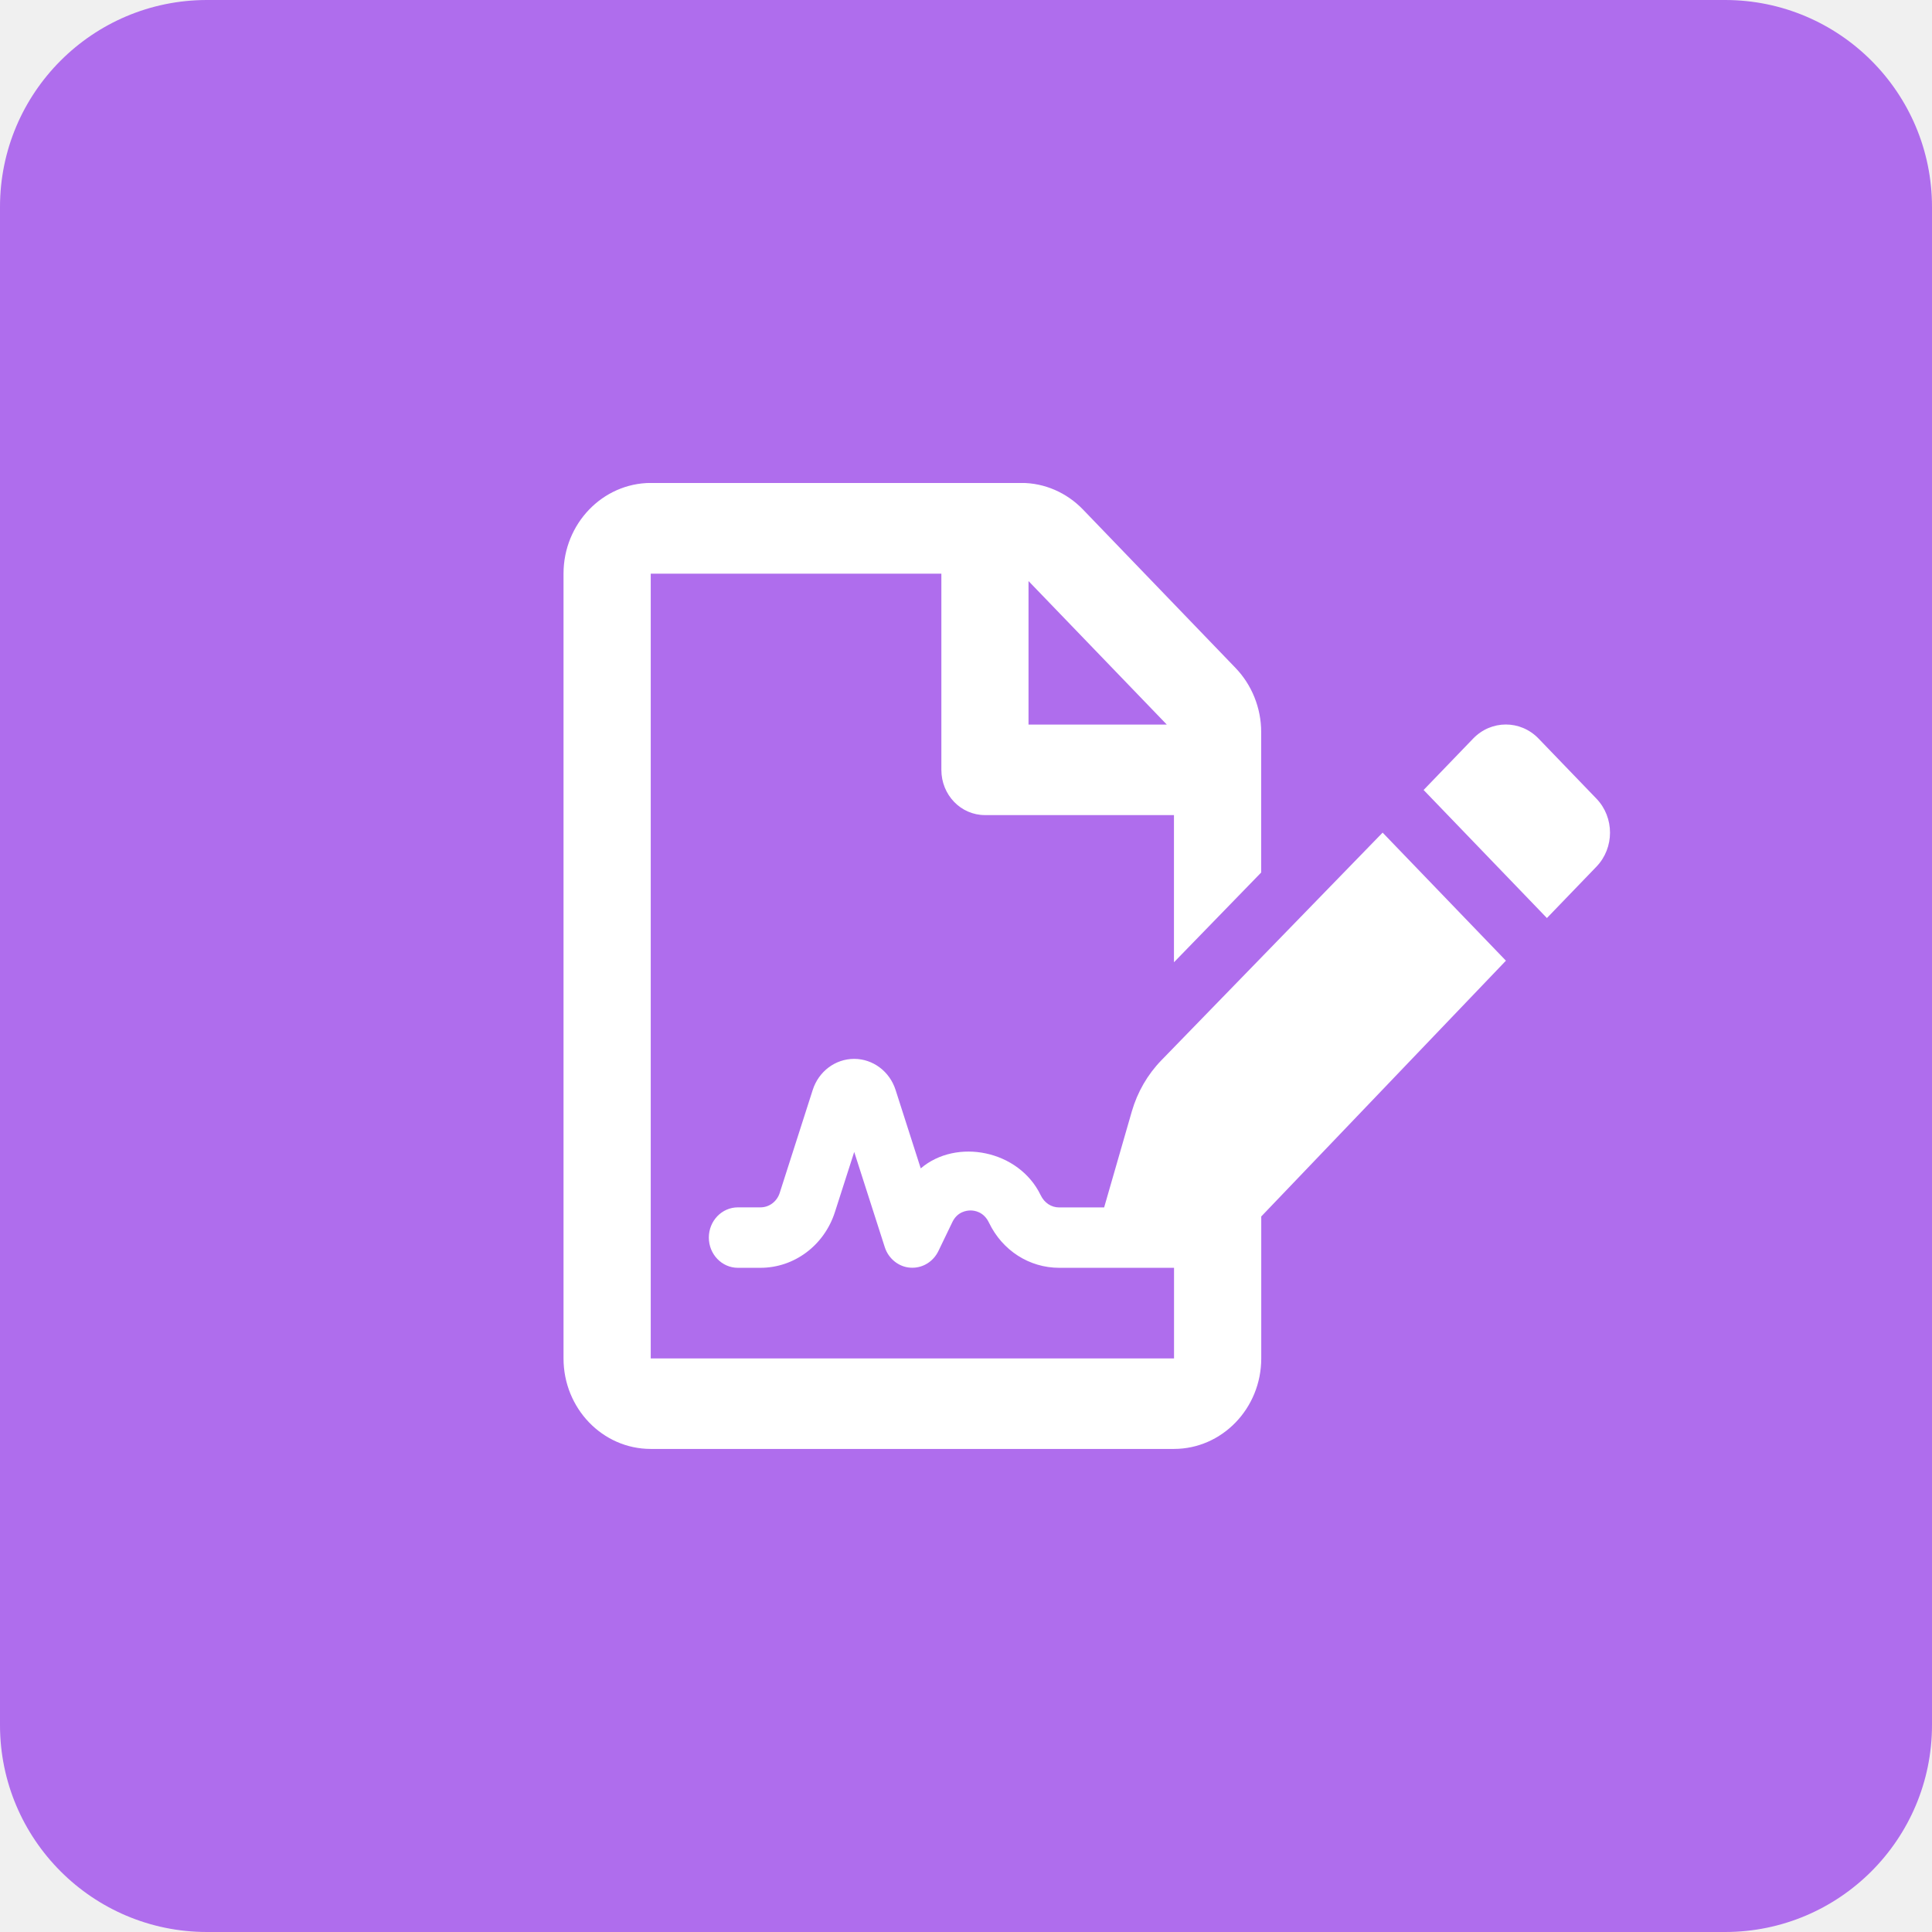
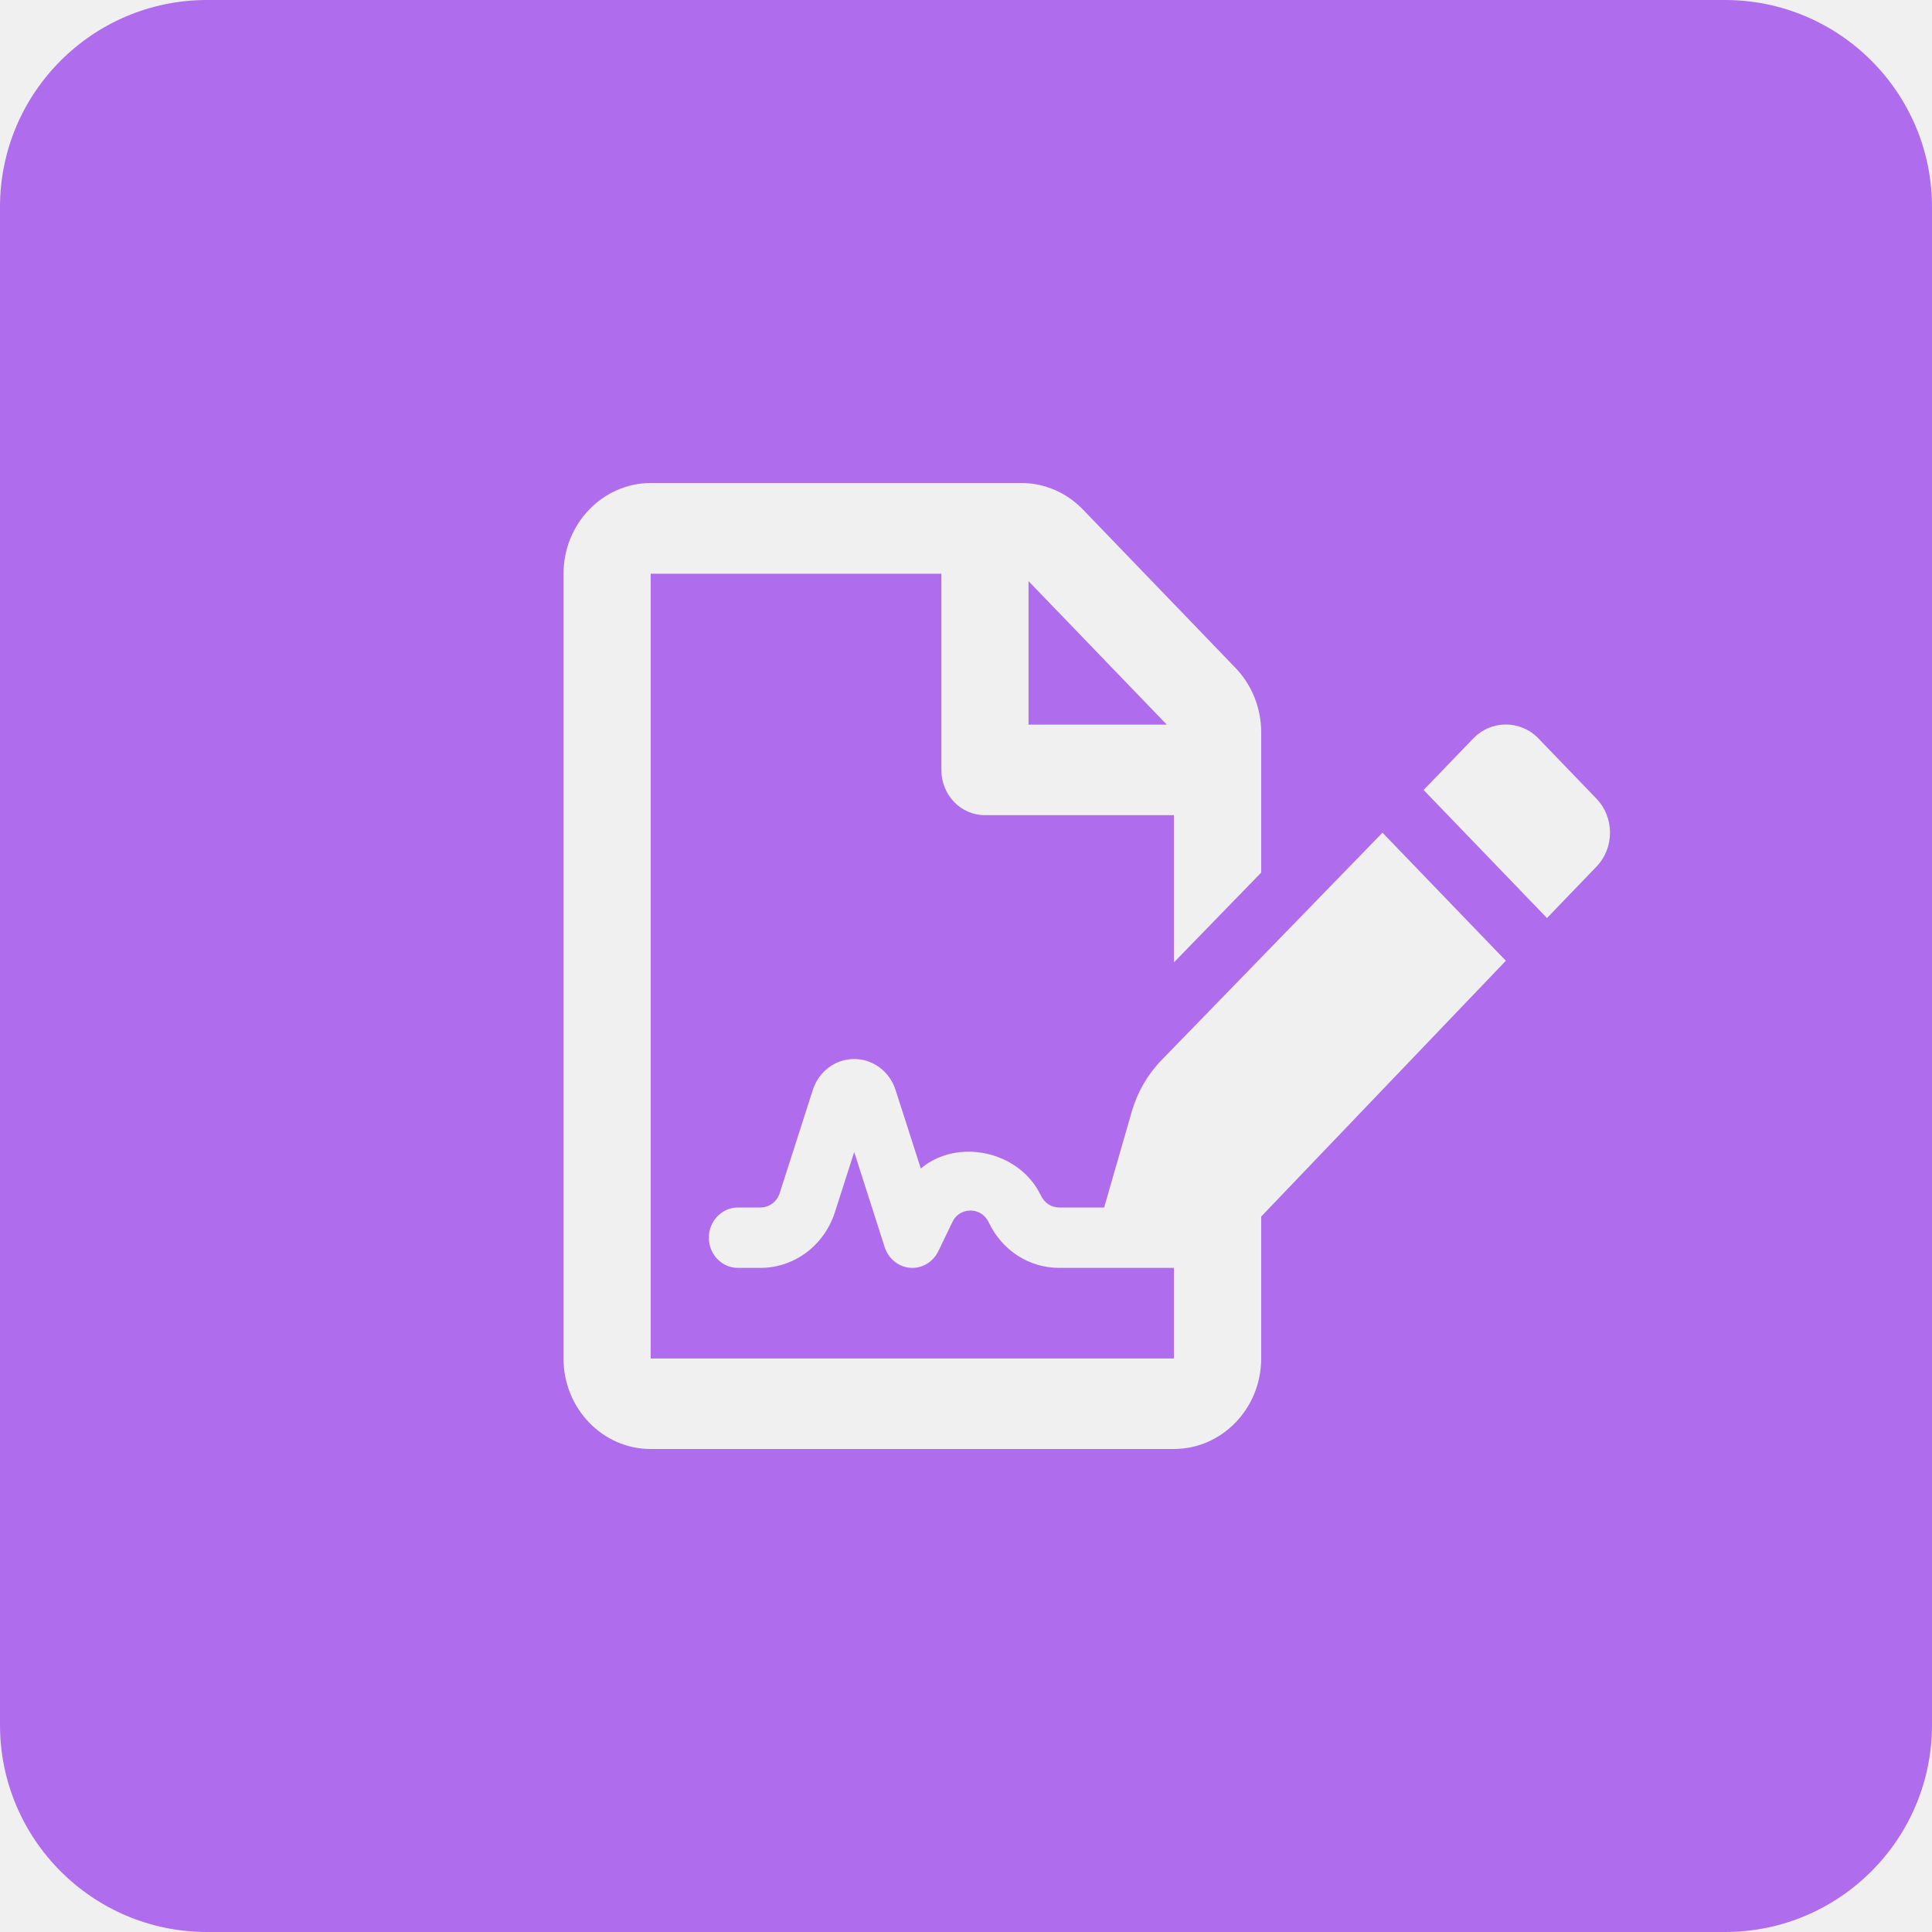
- <svg xmlns="http://www.w3.org/2000/svg" fill="none" height="28" viewBox="0 0 28 28" width="28">
-   <clipPath id="a">
-     <path d="m8.167 7h15.167v14h-15.167z" />
-   </clipPath>
-   <rect fill="#af6ded" height="28" rx="3" width="28" />
-   <g clip-path="url(#a)">
-     <path d="m23.137 11.575-.839-.871c-.262-.272-.686-.272-.948 0l-.718.745 1.787 1.856.718-.745c.262-.272.262-.713 0-.985zm-6.306 3.792c-.2.206-.347.461-.428.741l-.401 1.391h-.652c-.113 0-.214-.065-.268-.178-.315-.652-1.219-.83-1.738-.388l-.365-1.138c-.086-.268-.328-.449-.6-.449s-.513.18-.6.449l-.479 1.494c-.04.125-.152.209-.279.209h-.327c-.233 0-.421.196-.421.438s.189.438.421.438h.327c.49 0 .924-.325 1.079-.807l.28-.872.443 1.38c.026.082.076.154.142.207s.145.085.229.09c.01.001.02.001.029.001.159 0 .305-.093.377-.242l.202-.419c.073-.153.209-.169.264-.169s.191.016.268.179c.194.402.584.652 1.017.652h1.664v1.313h-7.584v-11.373h4.212v2.843c0 .364.282.656.632.656h2.739v2.133l1.264-1.301v-2.037c0-.347-.136-.684-.373-.929l-2.209-2.294c-.237-.246-.558-.386-.892-.386h-5.373c-.698.003-1.264.591-1.264 1.315v11.373c0 .724.566 1.312 1.264 1.312h7.582c.698 0 1.266-.588 1.266-1.312v-2.057l3.546-3.707-1.787-1.856zm-1.925-6.946 2.004 2.08h-2.004z" fill="#fff" />
-   </g>
+ <svg xmlns="http://www.w3.org/2000/svg" width="100%" height="100%" viewBox="0 0 28 28" version="1.1" xml:space="preserve" style="fill-rule:evenodd;clip-rule:evenodd;stroke-linejoin:round;stroke-miterlimit:2;">
+   <path d="M28,3C28,1.344 26.656,0 25,0L3,0C1.344,0 0,1.344 0,3L0,25C0,26.656 1.344,28 3,28L25,28C26.656,28 28,26.656 28,25L28,3ZM16.831,15.367C16.631,15.573 16.484,15.828 16.403,16.108L16.002,17.5L15.35,17.5C15.237,17.5 15.136,17.435 15.083,17.322C14.767,16.67 13.864,16.493 13.345,16.935L12.979,15.797C12.893,15.528 12.652,15.348 12.379,15.348C12.107,15.348 11.866,15.528 11.78,15.797L11.3,17.291C11.261,17.416 11.148,17.5 11.021,17.5L10.695,17.5C10.462,17.5 10.273,17.696 10.273,17.938C10.273,18.179 10.462,18.375 10.695,18.375L11.021,18.375C11.512,18.375 11.945,18.05 12.1,17.568L12.38,16.696L12.822,18.076C12.849,18.158 12.898,18.23 12.964,18.283C13.03,18.336 13.109,18.368 13.193,18.374C13.203,18.375 13.212,18.375 13.222,18.375C13.381,18.375 13.527,18.282 13.599,18.133L13.801,17.714C13.874,17.561 14.01,17.544 14.065,17.544C14.12,17.544 14.256,17.56 14.333,17.723C14.527,18.125 14.917,18.375 15.35,18.375L17.014,18.375L17.014,19.688L9.43,19.688L9.43,8.315L13.643,8.315L13.643,11.158C13.643,11.522 13.924,11.814 14.275,11.814L17.014,11.814L17.014,13.947L18.278,12.646L18.278,10.609C18.278,10.262 18.142,9.925 17.905,9.679L15.696,7.386C15.459,7.139 15.138,7 14.803,7L9.43,7C8.733,7.003 8.167,7.591 8.167,8.315L8.167,19.688C8.167,20.412 8.733,21 9.43,21L17.012,21C17.71,21 18.278,20.412 18.278,19.688L18.278,17.631L21.824,13.924L20.036,12.068L16.831,15.367ZM23.137,11.575L22.298,10.704C22.036,10.432 21.611,10.432 21.35,10.704L20.632,11.449L22.42,13.305L23.137,12.56C23.399,12.288 23.399,11.847 23.137,11.575ZM14.906,8.422L16.91,10.502L14.906,10.502L14.906,8.422Z" style="fill:rgb(175,109,237);" />
</svg>
